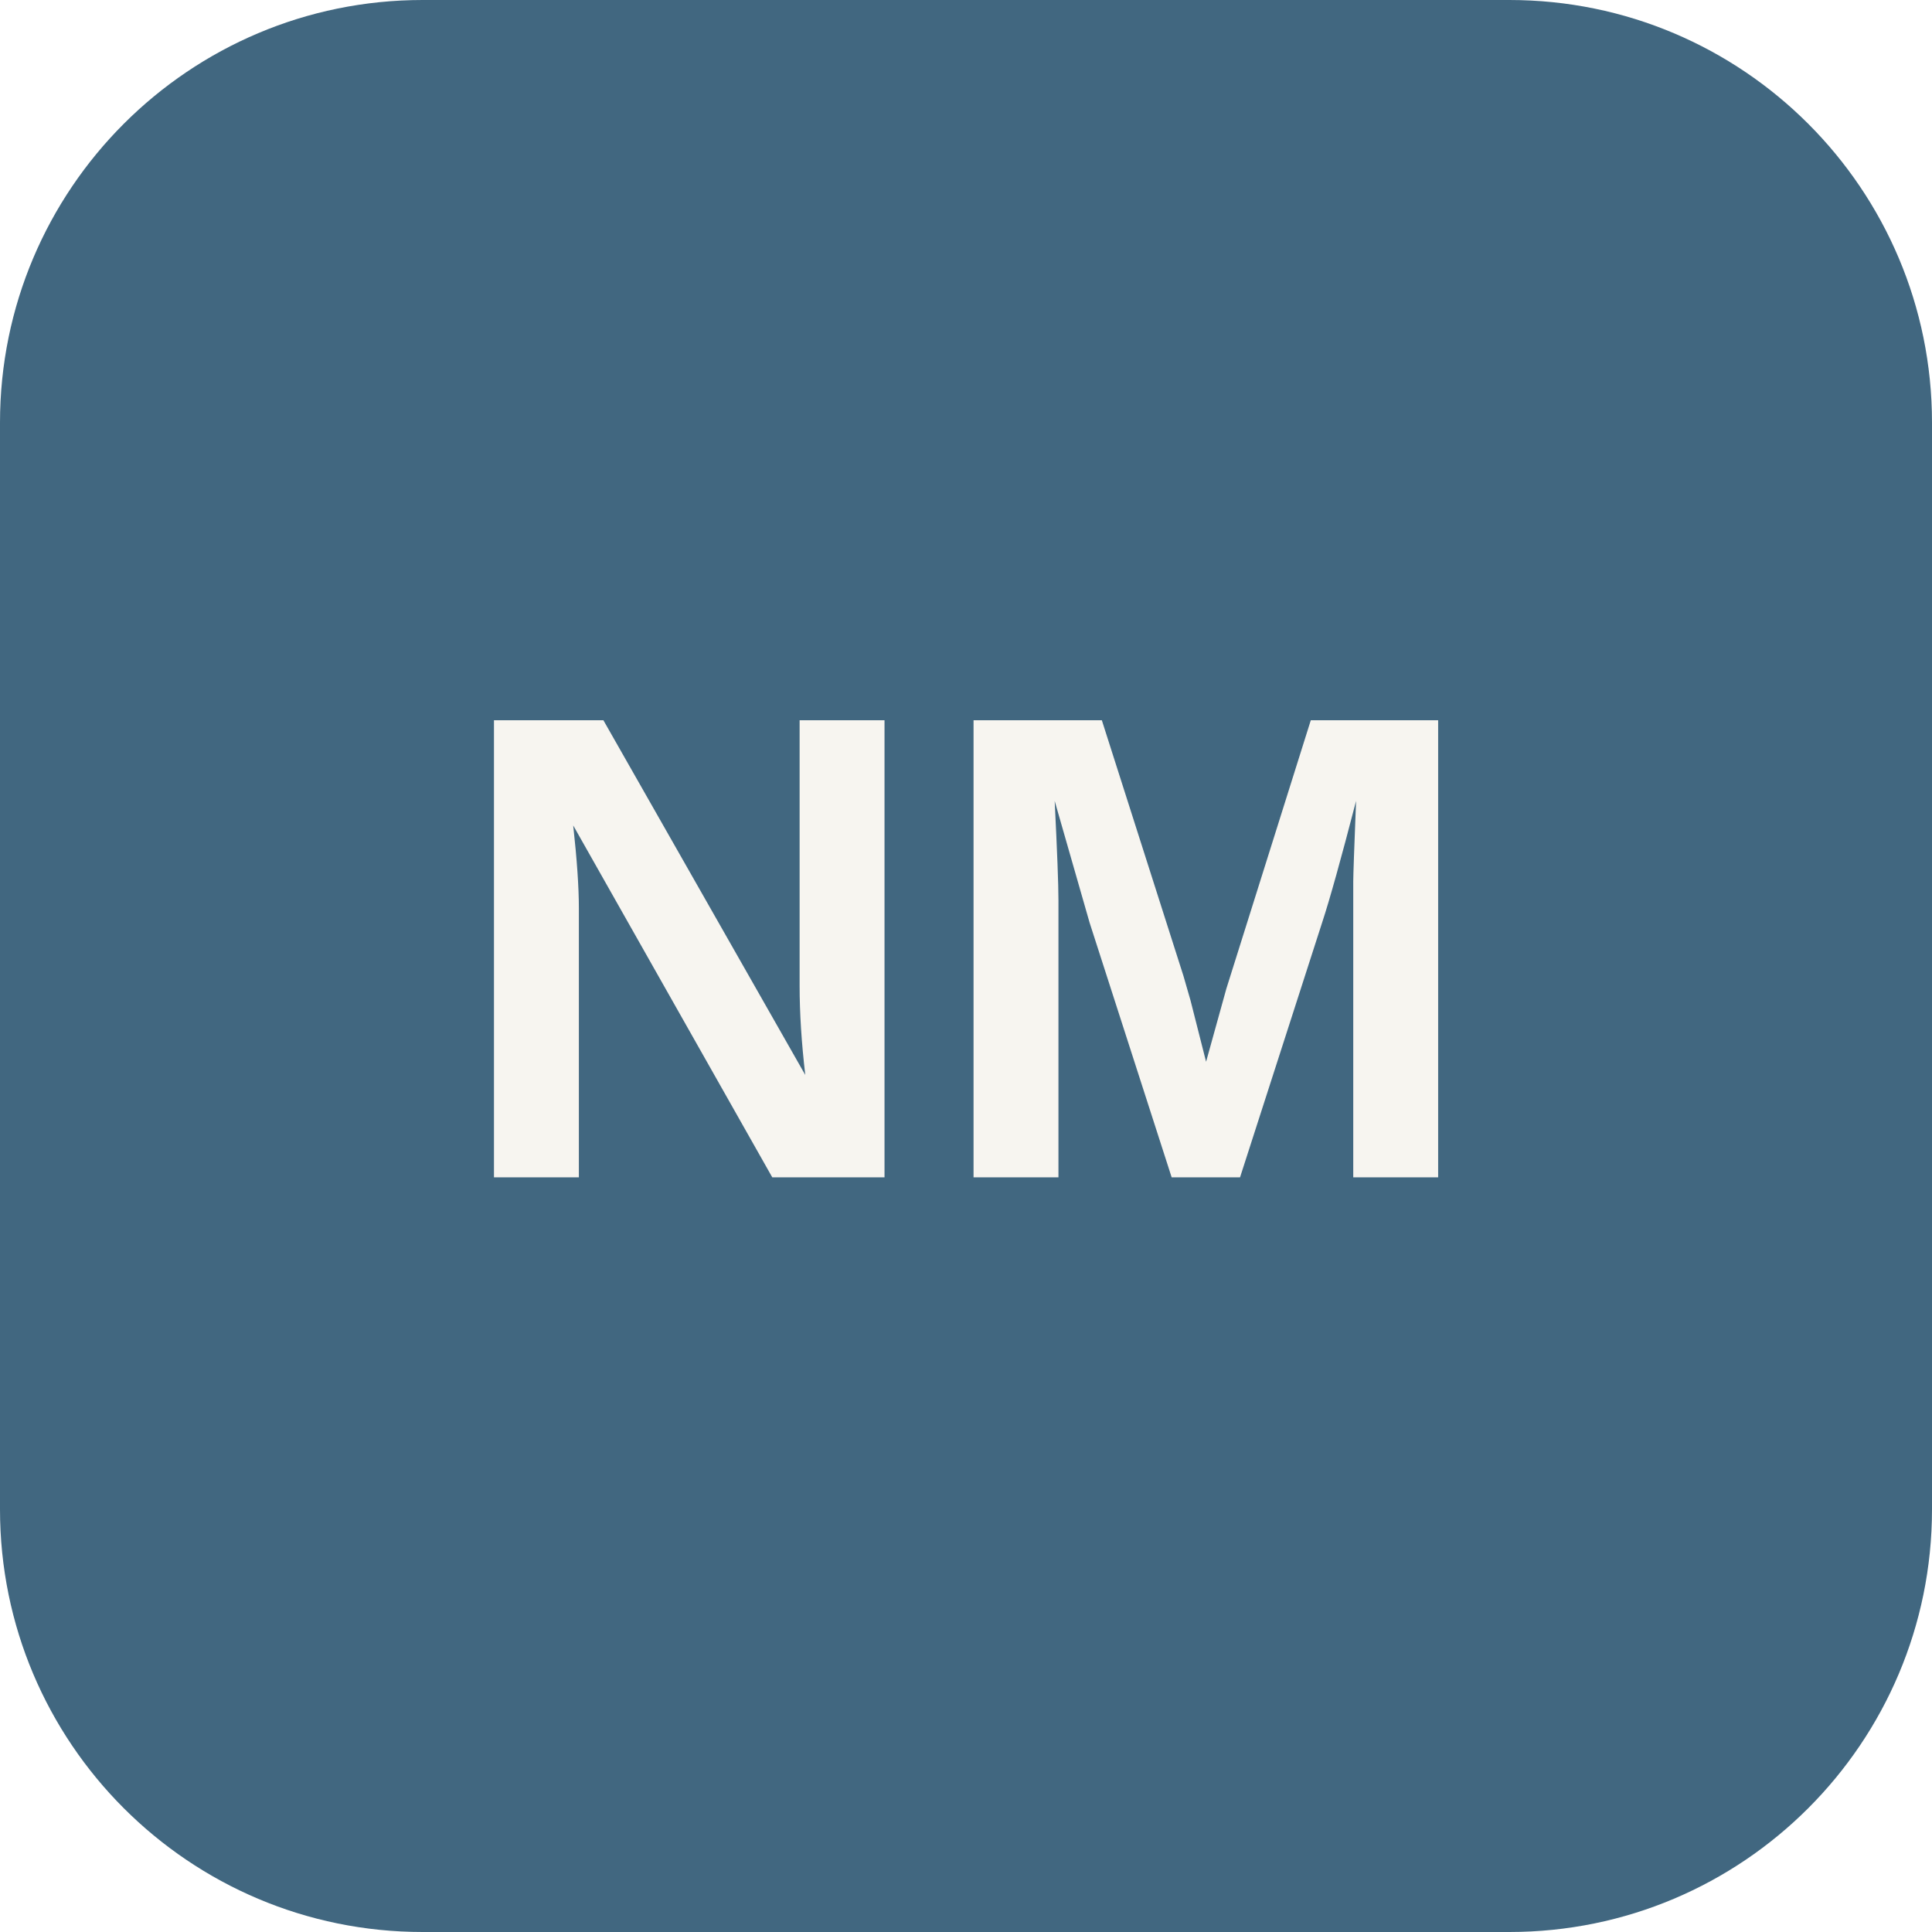
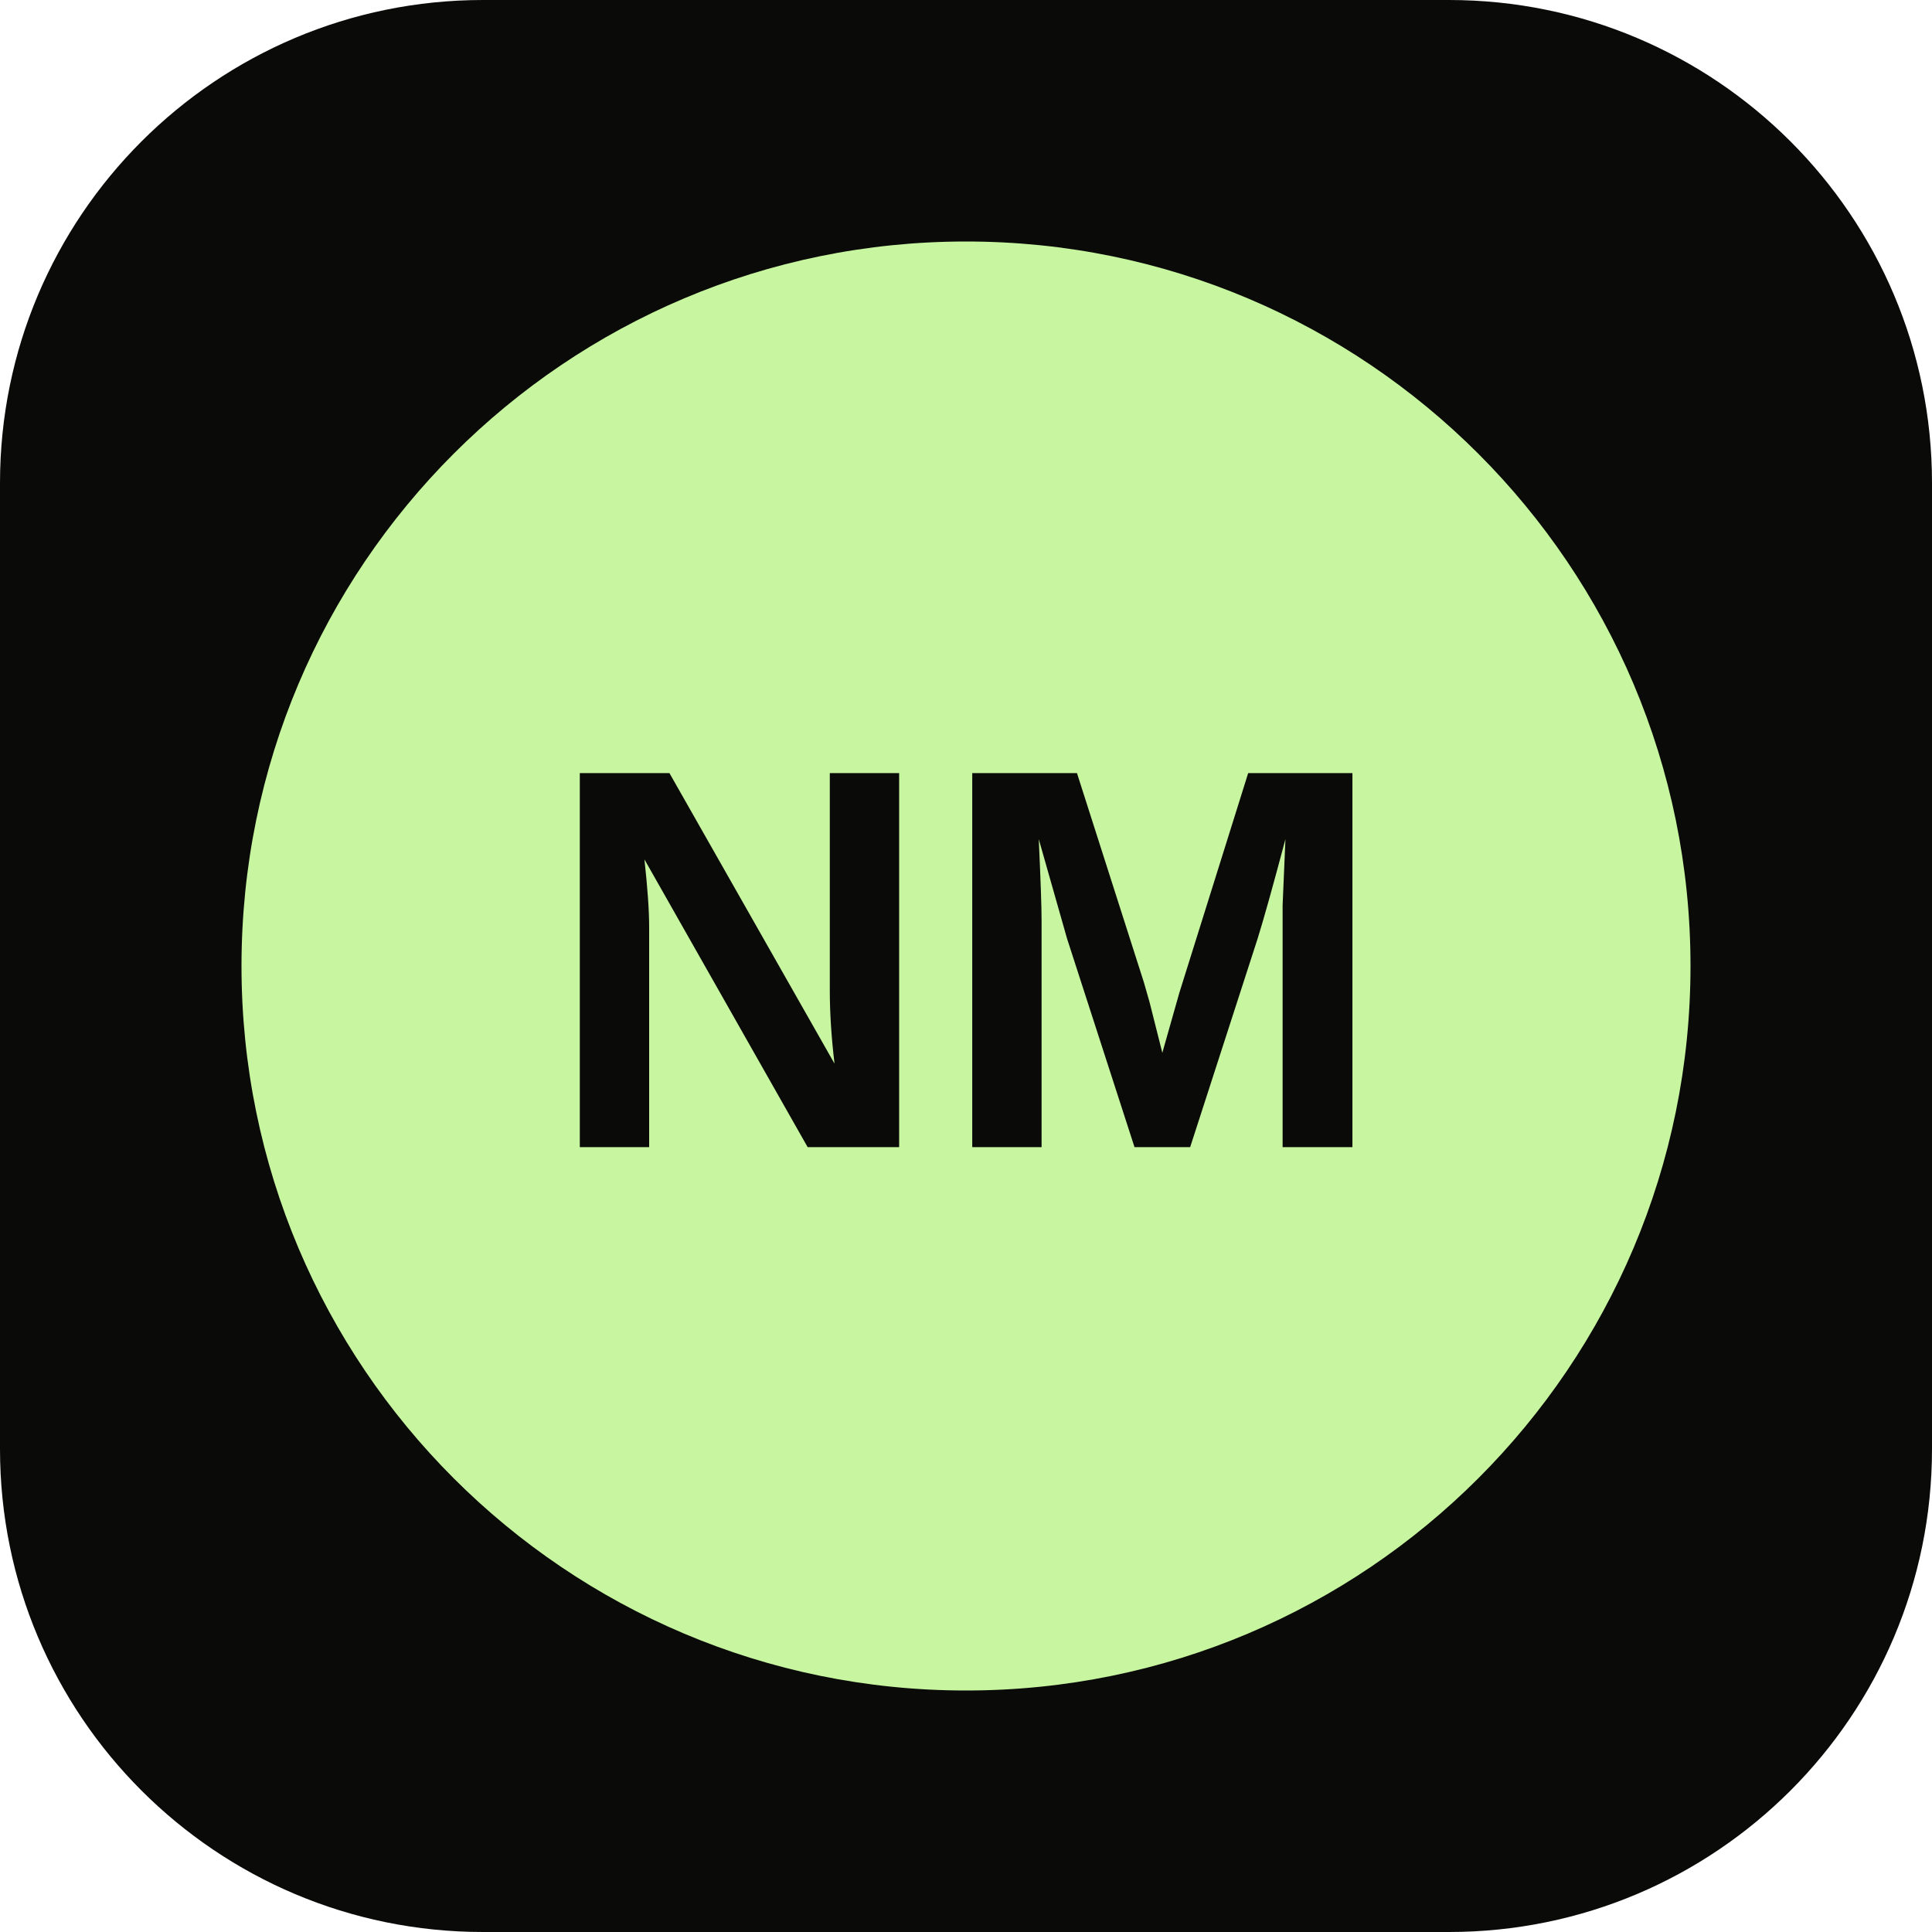
<svg xmlns="http://www.w3.org/2000/svg" viewBox="0 0 64 64">
-   <rect width="64" height="64" rx="14" fill="#416780" />
-   <text x="32" y="39" text-anchor="middle" font-family="Arial,sans-serif" font-size="22" font-weight="600" fill="#F7F5F0">NM</text>
+   <rect width="64" height="64" rx="16" fill="#0a0b09" />
+   <circle cx="32" cy="32" r="24" fill="#c8f59f" />
+   <text x="32" y="38" text-anchor="middle" font-family="Arial, sans-serif" font-size="18" font-weight="700" fill="#0a0b09">NM</text>
</svg>
